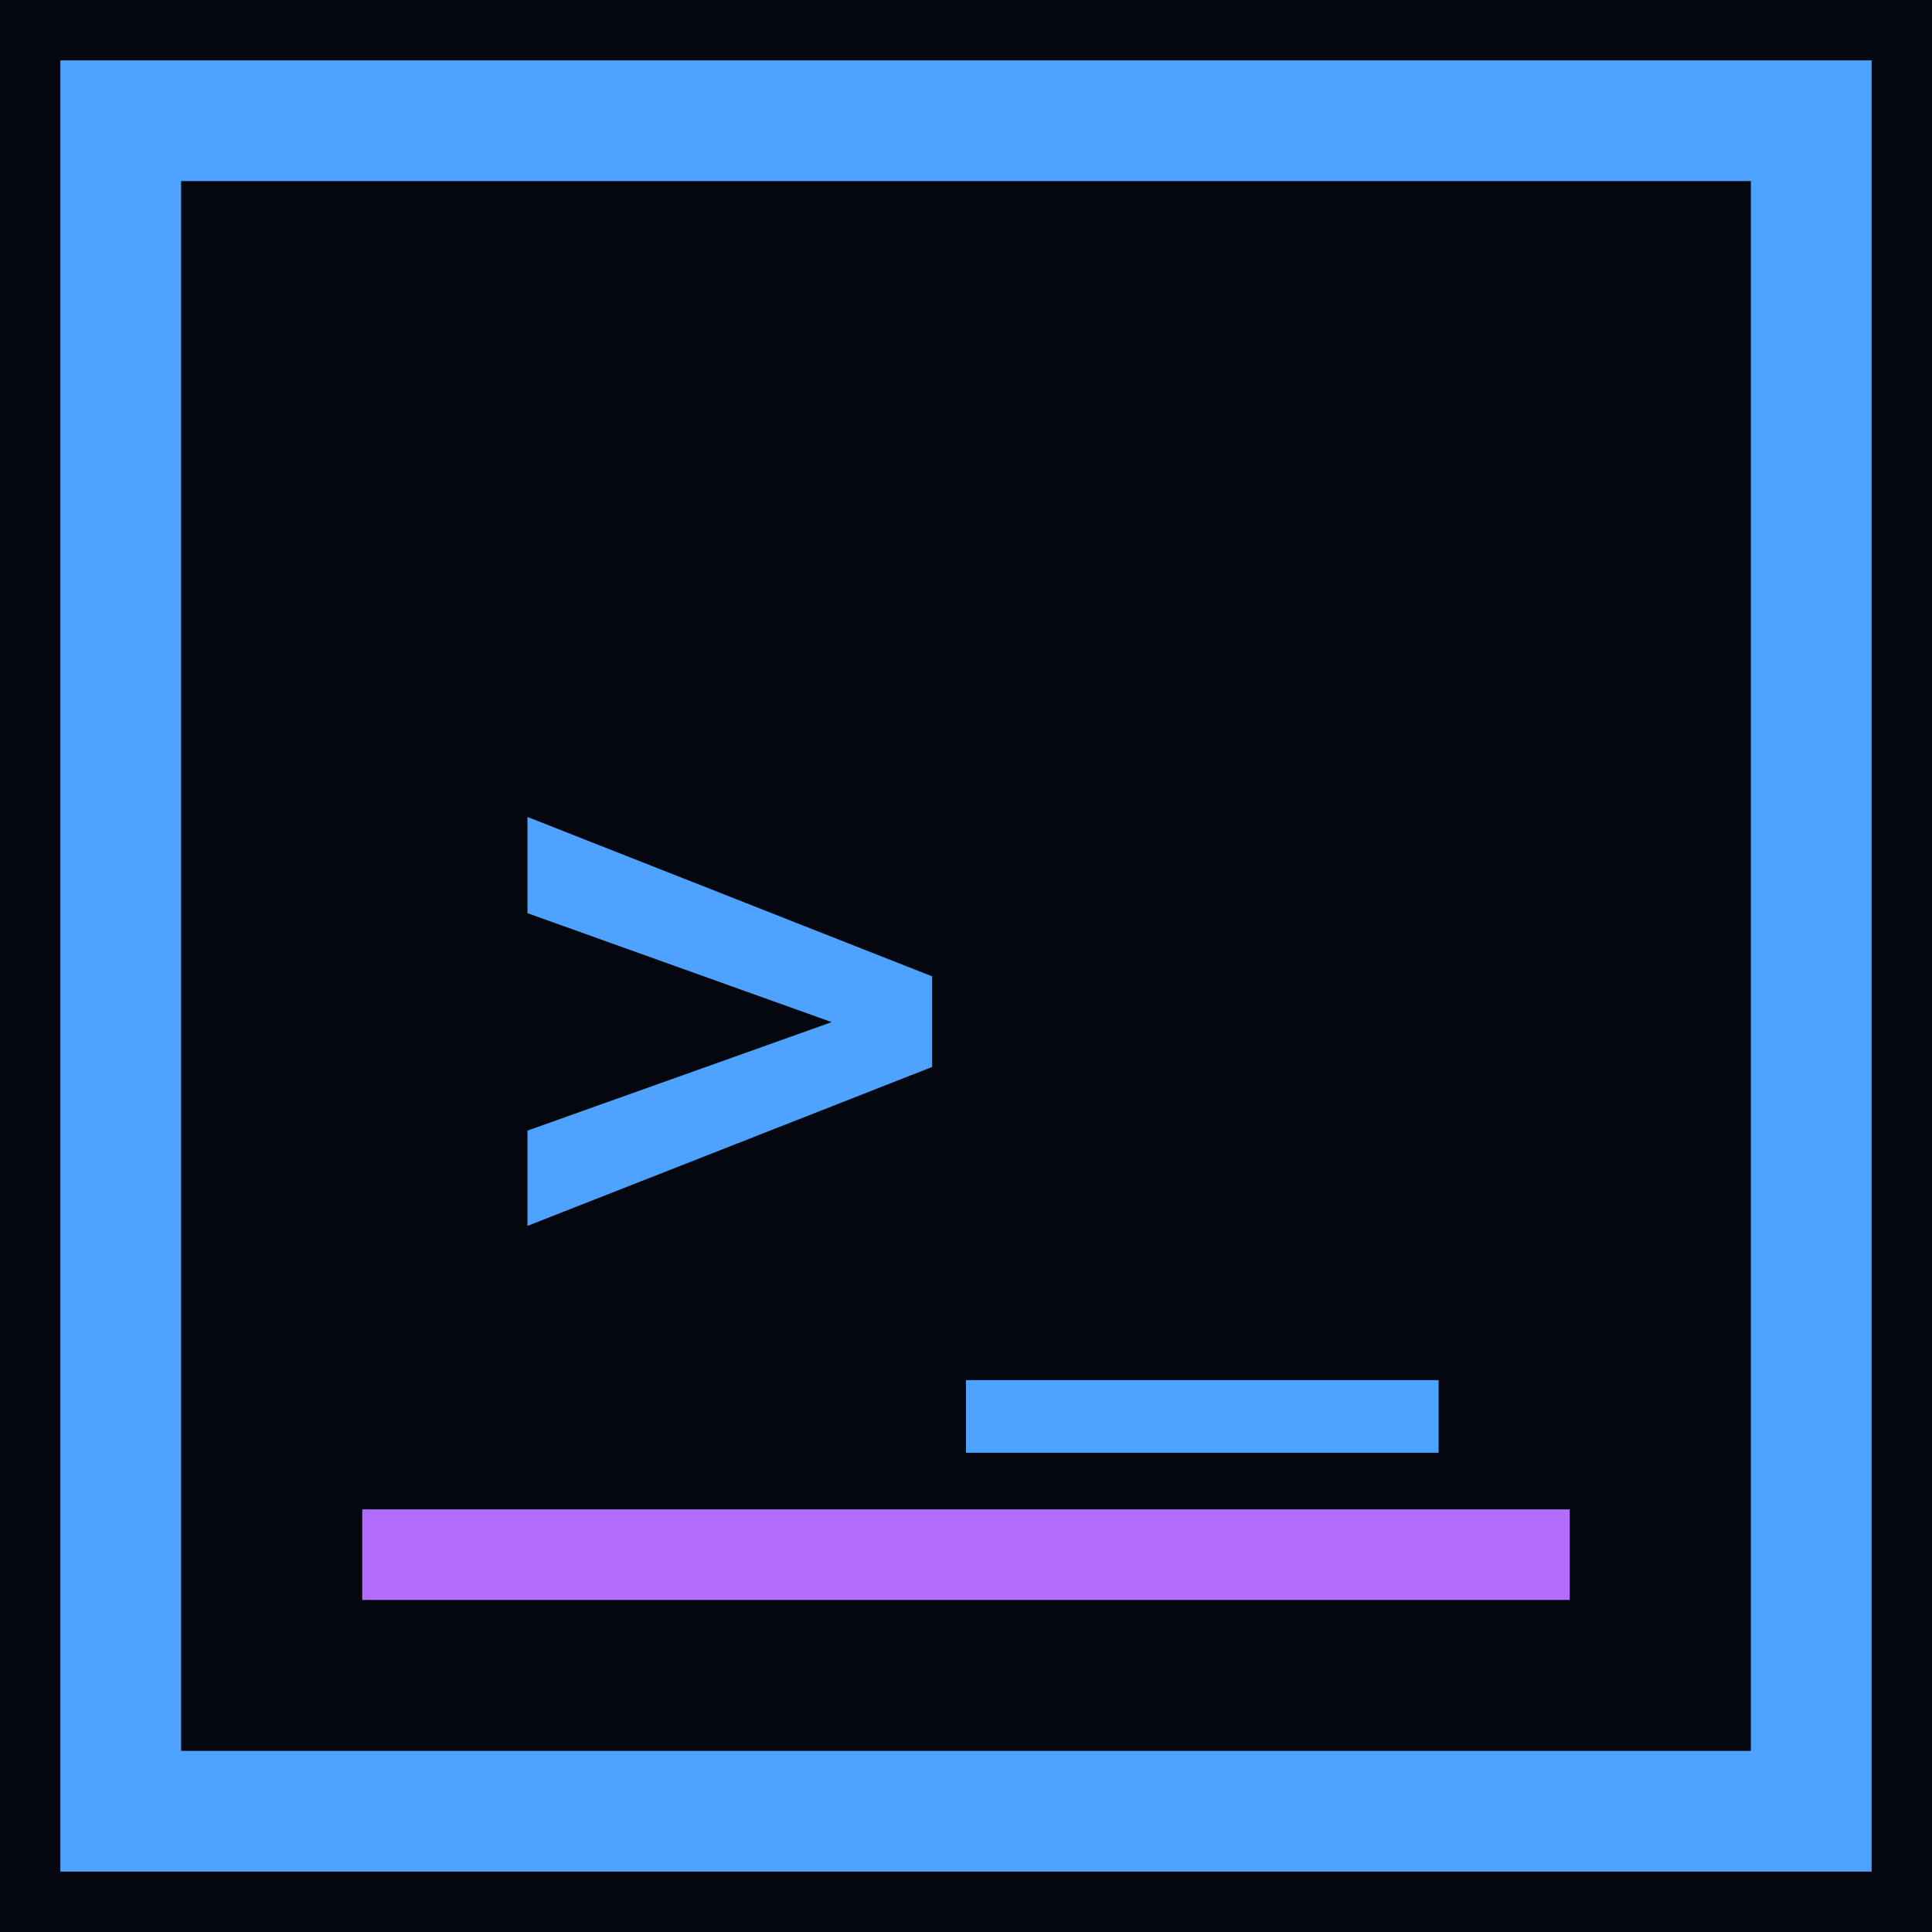
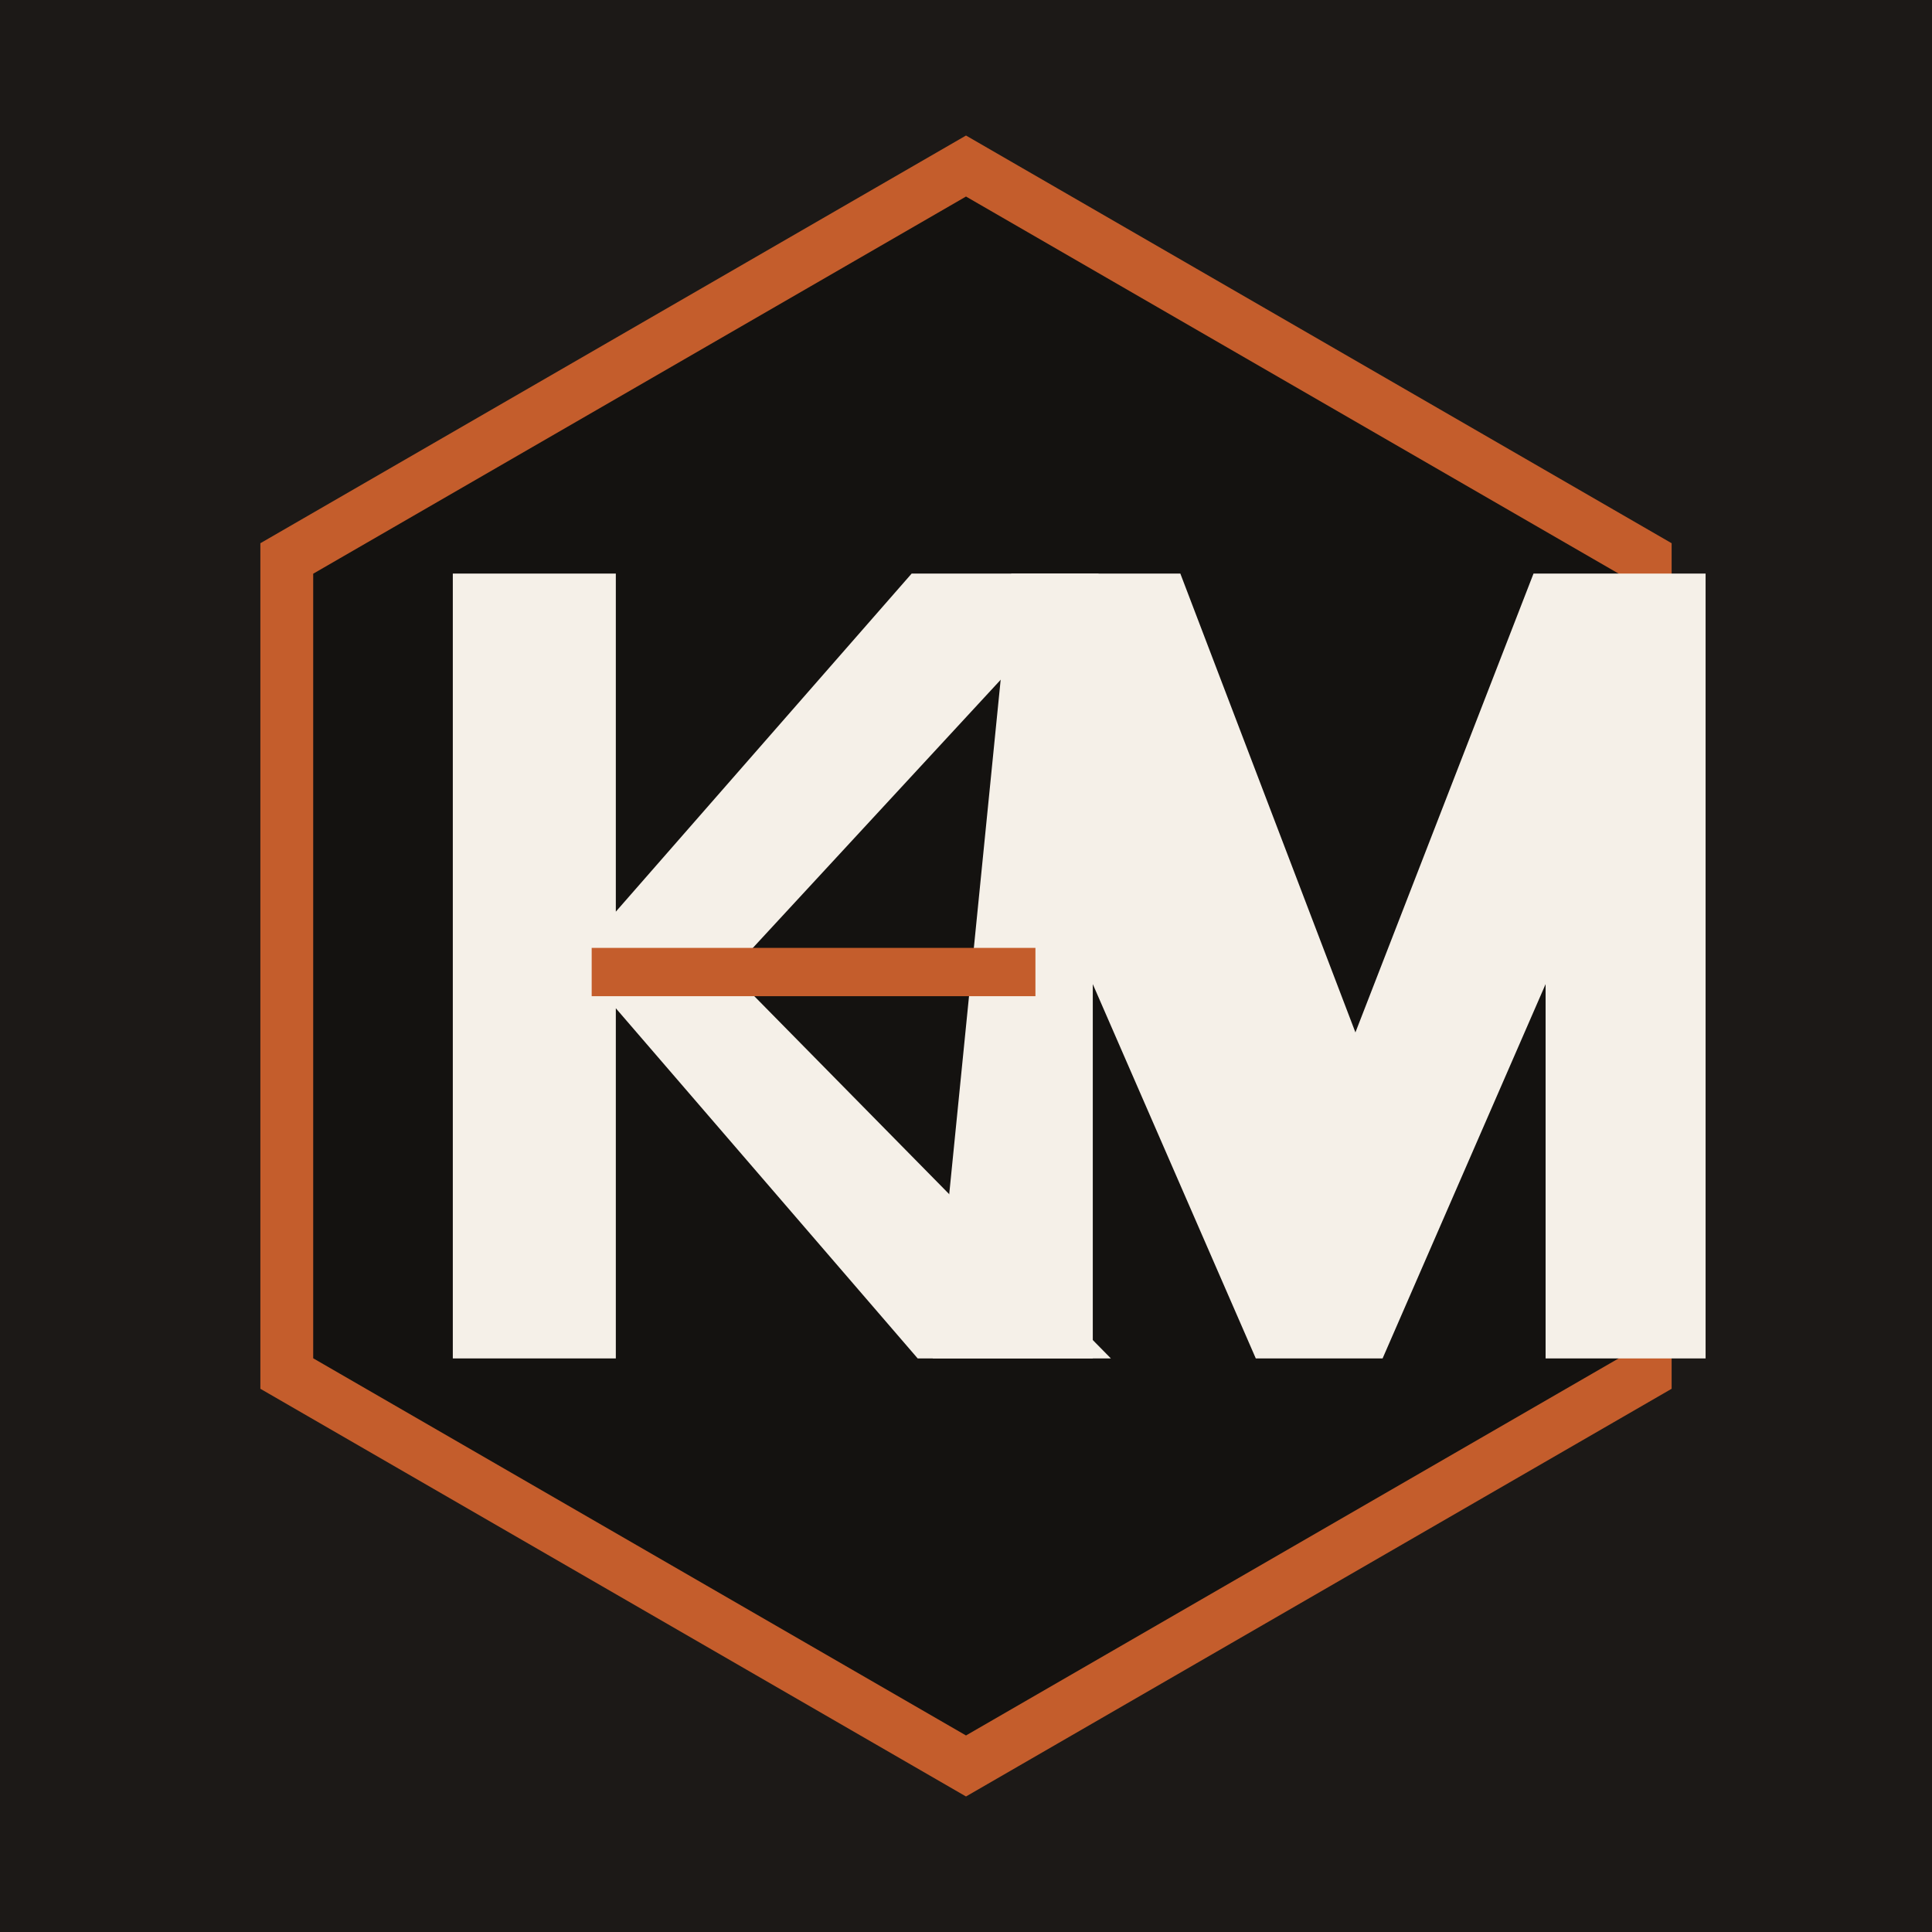
<svg xmlns="http://www.w3.org/2000/svg" viewBox="0 0 64 64">
-   <rect width="64" height="64" fill="#05070f" />
-   <rect x="4" y="4" width="56" height="56" fill="none" stroke="#4da3ff" stroke-width="4" />
-   <text x="32" y="42" font-family="monospace" font-size="26" font-weight="bold" fill="#4da3ff" text-anchor="middle">&gt;_</text>
-   <rect x="12" y="50" width="40" height="3" fill="#b46bff" />
+   <rect width="64" height="64" fill="#1c1917" />
+   <path d="M32 5.5 L54.5 18.5 V45.5 L32 58.5 L9.5 45.5 V18.5 Z" fill="#141210" stroke="#c45d2c" stroke-width="1.75" />
+   <g fill="#f5f0e8">
+     <path d="M15 19h5.4v11.2L30.2 19h6.2L24.2 32.2 36.8 45h-6.4L20.4 33.4V45H15z" />
+     <path d="M33.5 19h5.6l5.8 15.2L50.8 19H56.5v26H51.2V32.6L45.8 45h-4.2l-5.4-12.4V45h-5.3z" />
+   </g>
+   <path d="M20.4 32.2 L33.5 32.2" stroke="#c45d2c" stroke-width="1.6" stroke-linecap="square" />
</svg>
